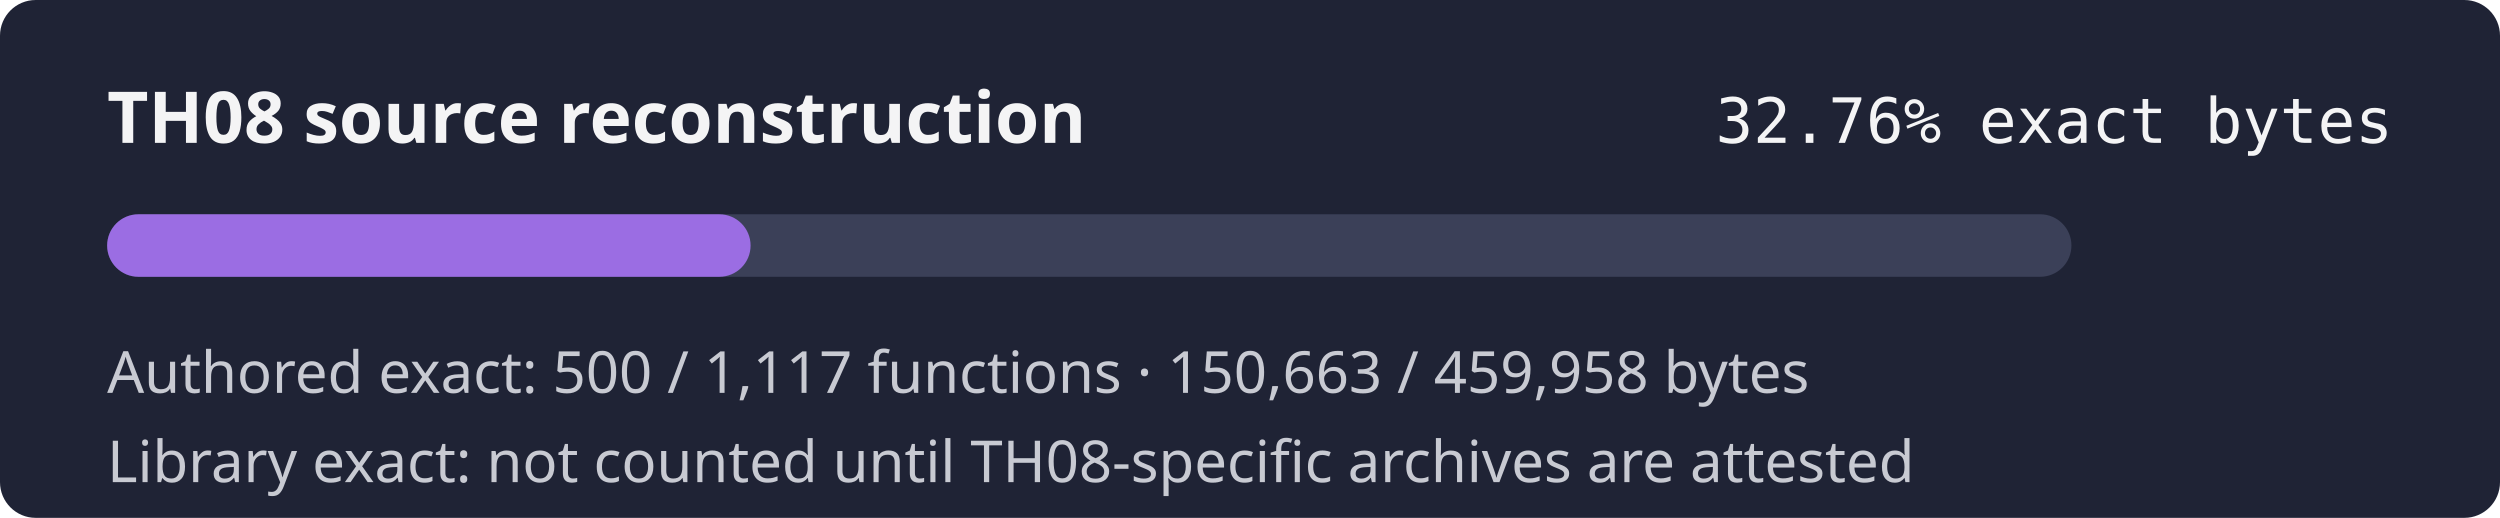
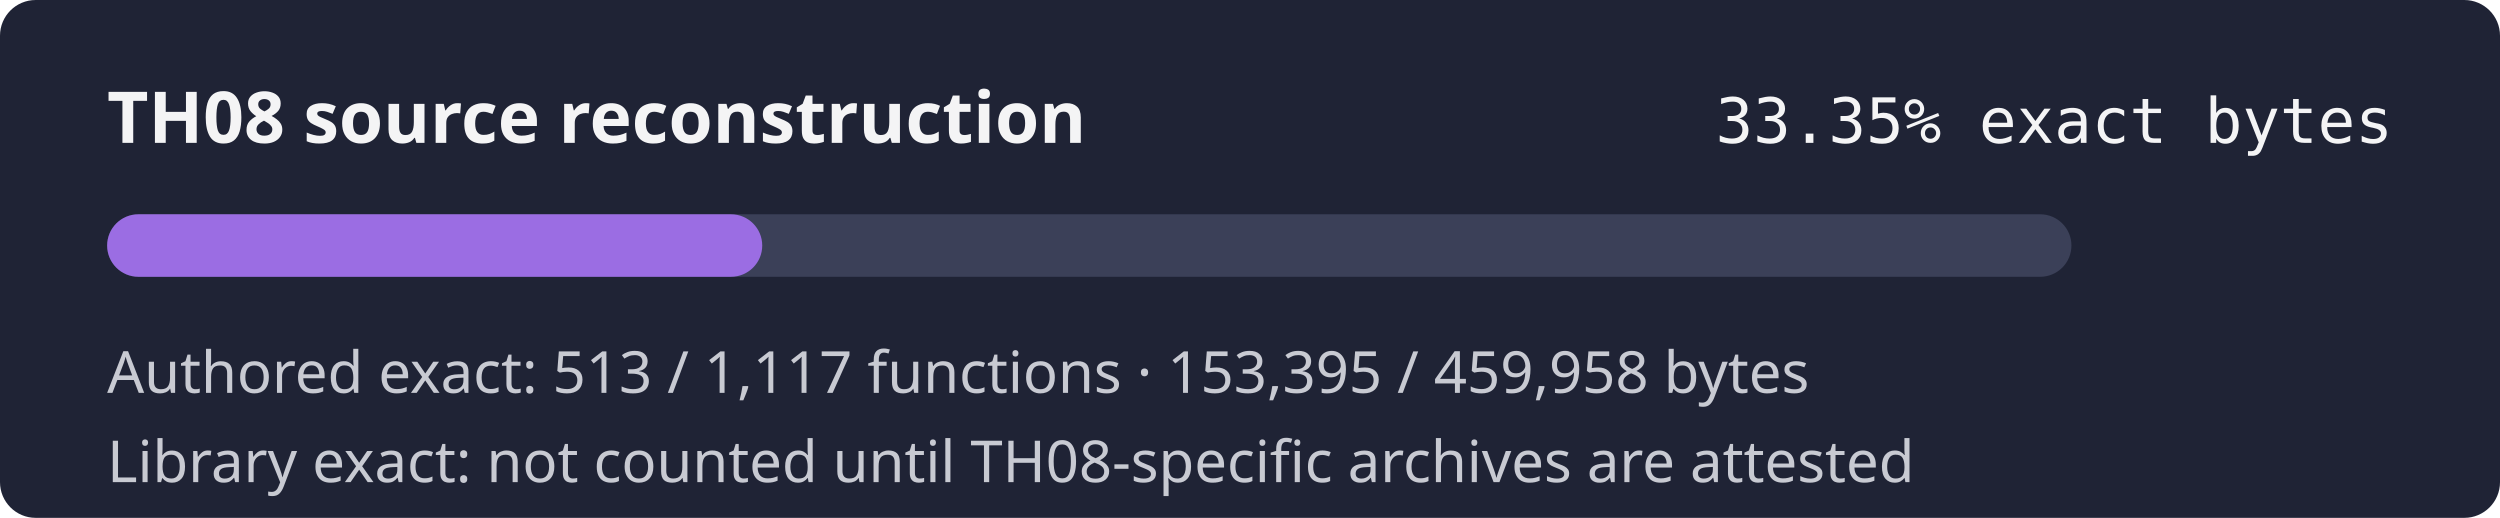
- <svg xmlns="http://www.w3.org/2000/svg" width="560" height="116" role="img" aria-label="TH08 reconstruction progress 32.76% exact authored bytes">
+ <svg xmlns="http://www.w3.org/2000/svg" width="560" height="116" role="img" aria-label="TH08 reconstruction progress 33.35% exact authored bytes">
  <rect width="560" height="116" rx="8" fill="#1f2335" />
  <text x="24" y="32" fill="#f4f4f5" font-family="sans-serif" font-size="16" font-weight="600">TH08 source reconstruction</text>
-   <text x="536" y="32" fill="#f4f4f5" text-anchor="end" font-family="monospace" font-size="14">32.76% exact bytes</text>
+   <text x="536" y="32" fill="#f4f4f5" text-anchor="end" font-family="monospace" font-size="14">33.35% exact bytes</text>
  <rect x="24" y="48" width="440" height="14" rx="7" fill="#3b4058" />
-   <rect x="24" y="48" width="144.13" height="14" rx="7" fill="#9b6de3" />
-   <text x="24" y="88" fill="#c8cad2" font-family="sans-serif" font-size="13">Authored exact: 500 / 1,117 functions · 150,663 / 459,958 bytes</text>
+   <rect x="24" y="48" width="146.74" height="14" rx="7" fill="#9b6de3" />
+   <text x="24" y="88" fill="#c8cad2" font-family="sans-serif" font-size="13">Authored exact: 513 / 1,117 functions · 153,395 / 459,958 bytes</text>
  <text x="24" y="108" fill="#c8cad2" font-family="sans-serif" font-size="13">Library exact: not counted until TH08-specific archives are attested</text>
</svg>
